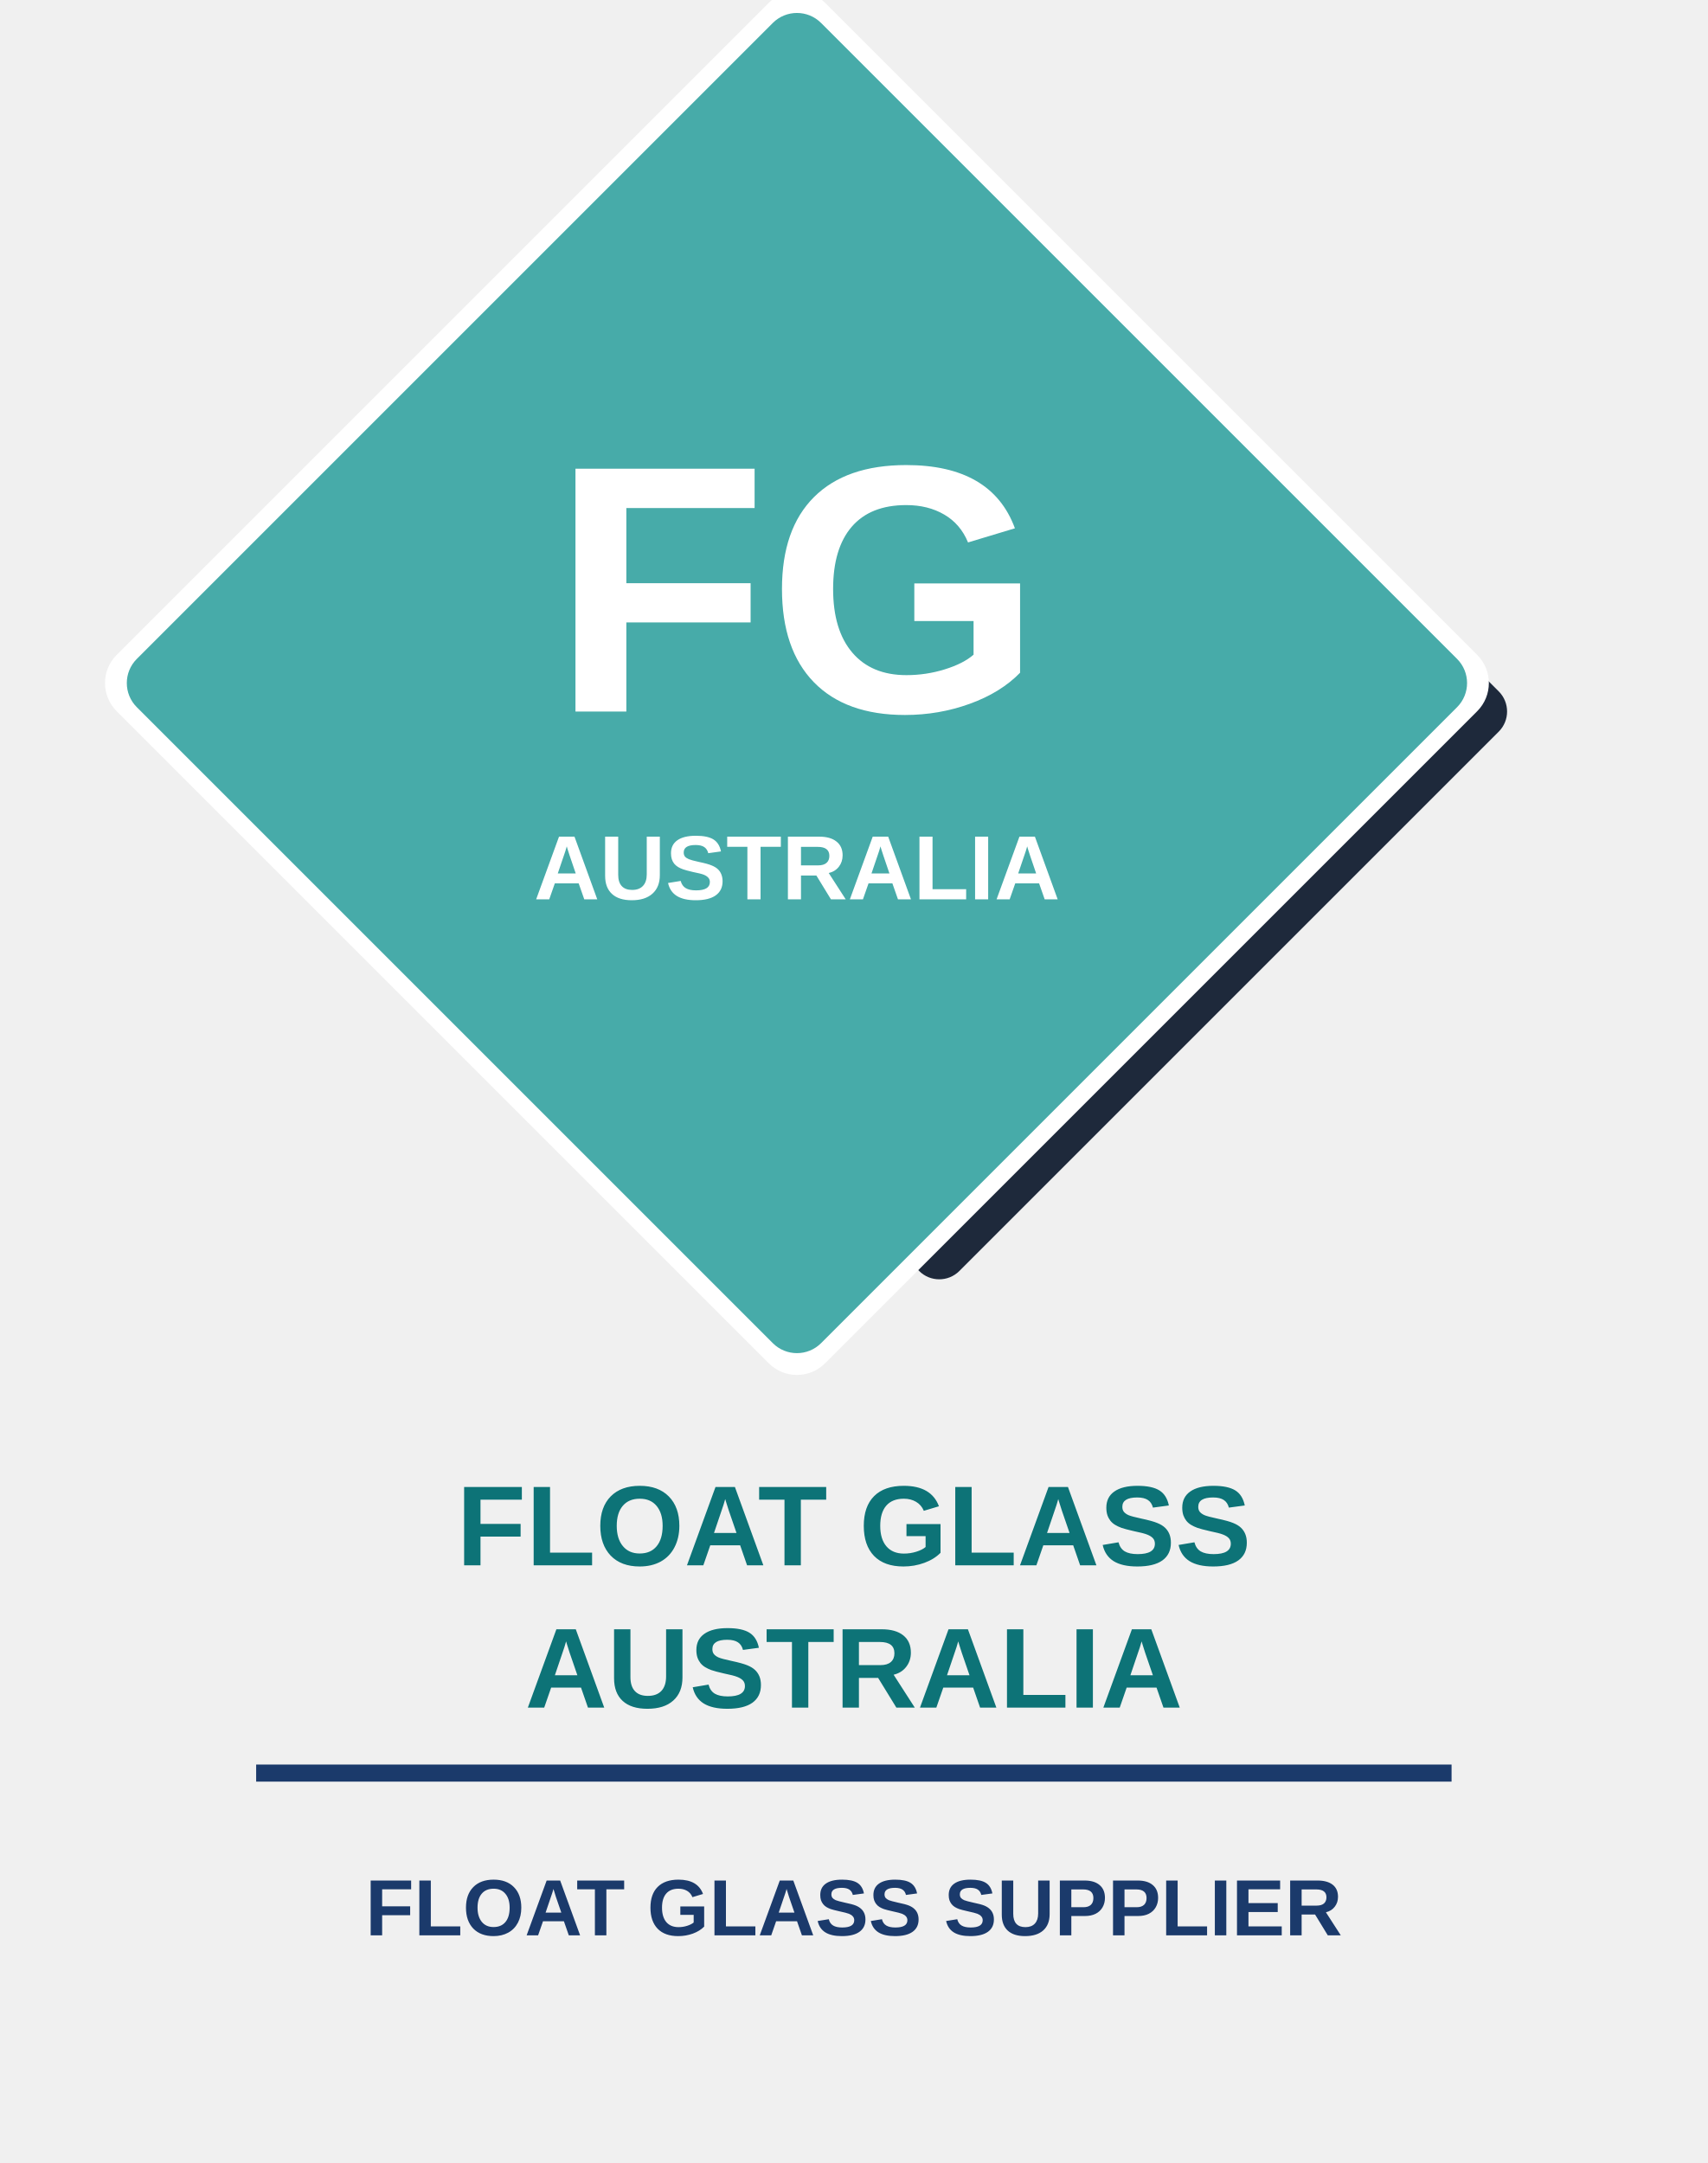
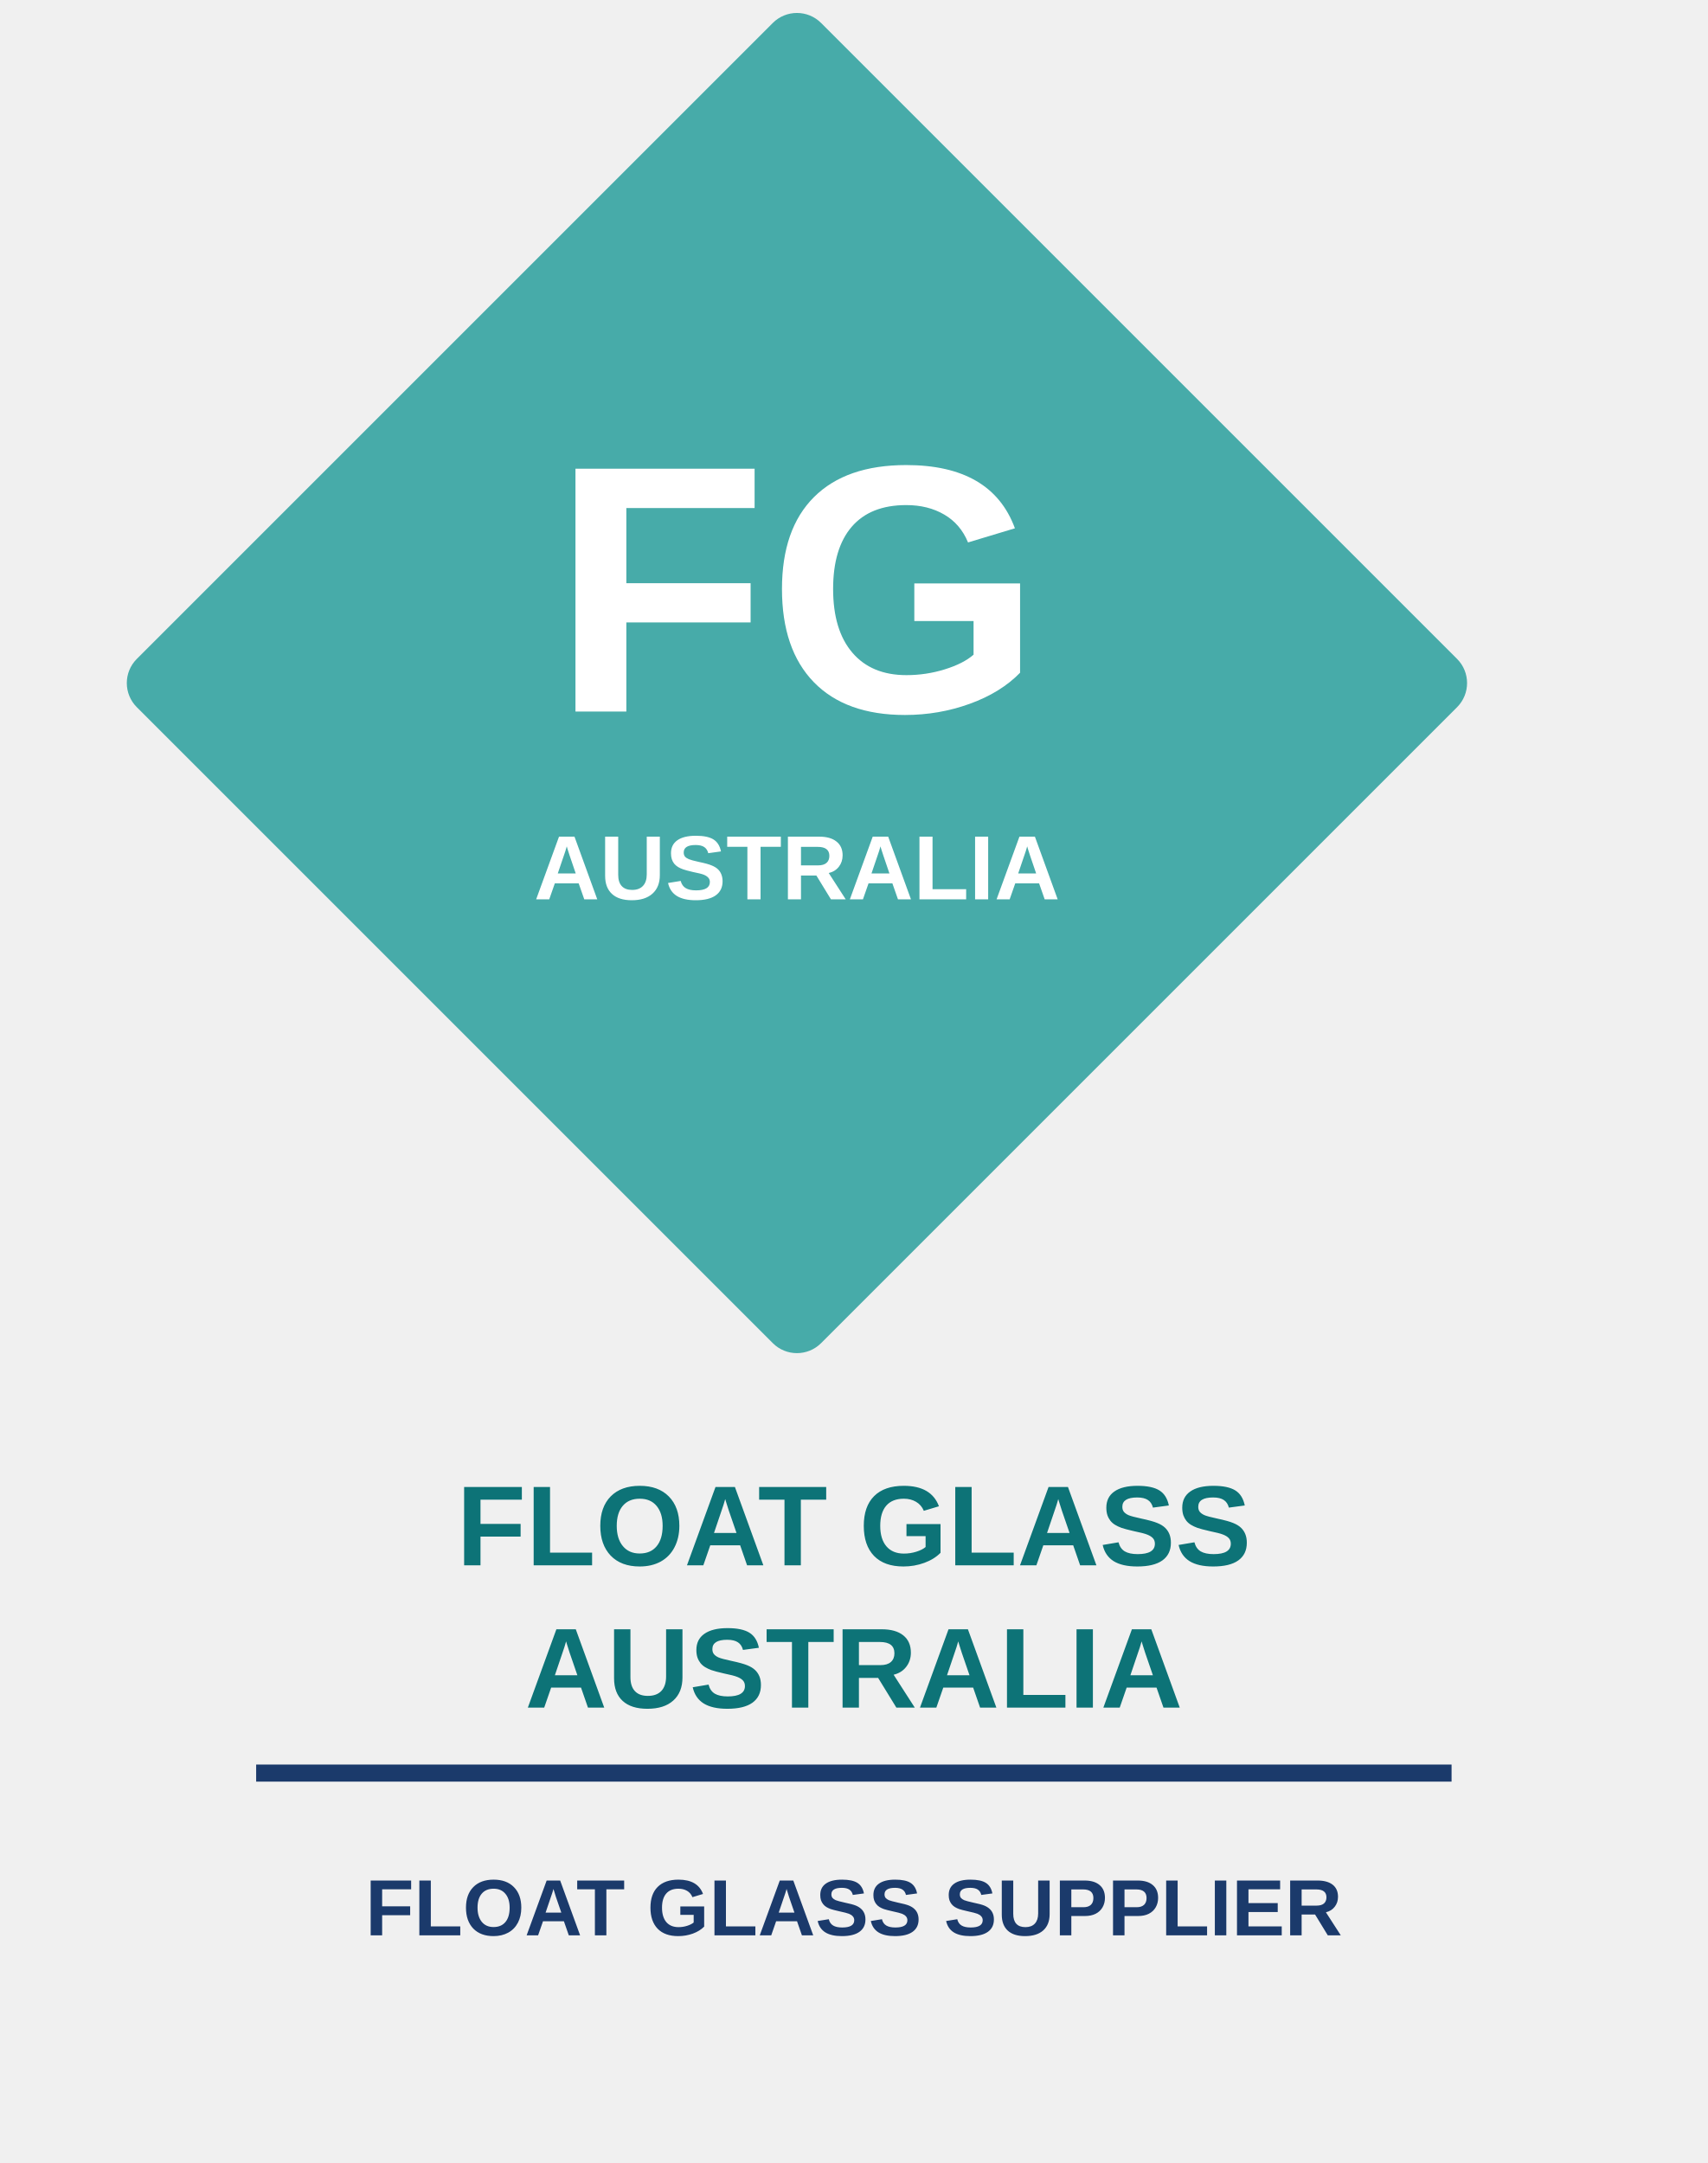
<svg xmlns="http://www.w3.org/2000/svg" viewBox="0 0 300 380" width="300" height="380">
-   <g transform="translate(165,125) rotate(45)">
-     <rect x="-72" y="-72" width="144" height="144" rx="5" fill="#1E293B" />
-   </g>
-   <g transform="translate(140,120) rotate(45)">
-     <rect x="-88" y="-88" width="176" height="176" rx="7" fill="white" />
-   </g>
  <g transform="translate(140,120) rotate(45)">
    <rect x="-85" y="-85" width="170" height="170" rx="6" fill="#47ABA9" />
  </g>
  <text x="140" y="125" text-anchor="middle" font-family="Arial,Helvetica,sans-serif" font-size="62" font-weight="bold" fill="white">FG</text>
  <text x="140" y="158" text-anchor="middle" font-family="Arial,Helvetica,sans-serif" font-size="16" font-weight="bold" fill="white" letter-spacing="0">AUSTRALIA</text>
  <text x="150" y="275" text-anchor="middle" font-family="Arial,Helvetica,sans-serif" font-size="20" font-weight="bold" fill="#0D7377" letter-spacing="0">FLOAT GLASS</text>
  <text x="150" y="300" text-anchor="middle" font-family="Arial,Helvetica,sans-serif" font-size="20" font-weight="bold" fill="#0D7377" letter-spacing="0">AUSTRALIA</text>
  <rect x="45" y="310" width="210" height="3" fill="#1B3A6B" />
  <text x="150" y="340" text-anchor="middle" font-family="Arial,Helvetica,sans-serif" font-size="14" font-weight="bold" fill="#1B3A6B" letter-spacing="0">FLOAT GLASS SUPPLIER</text>
</svg>
